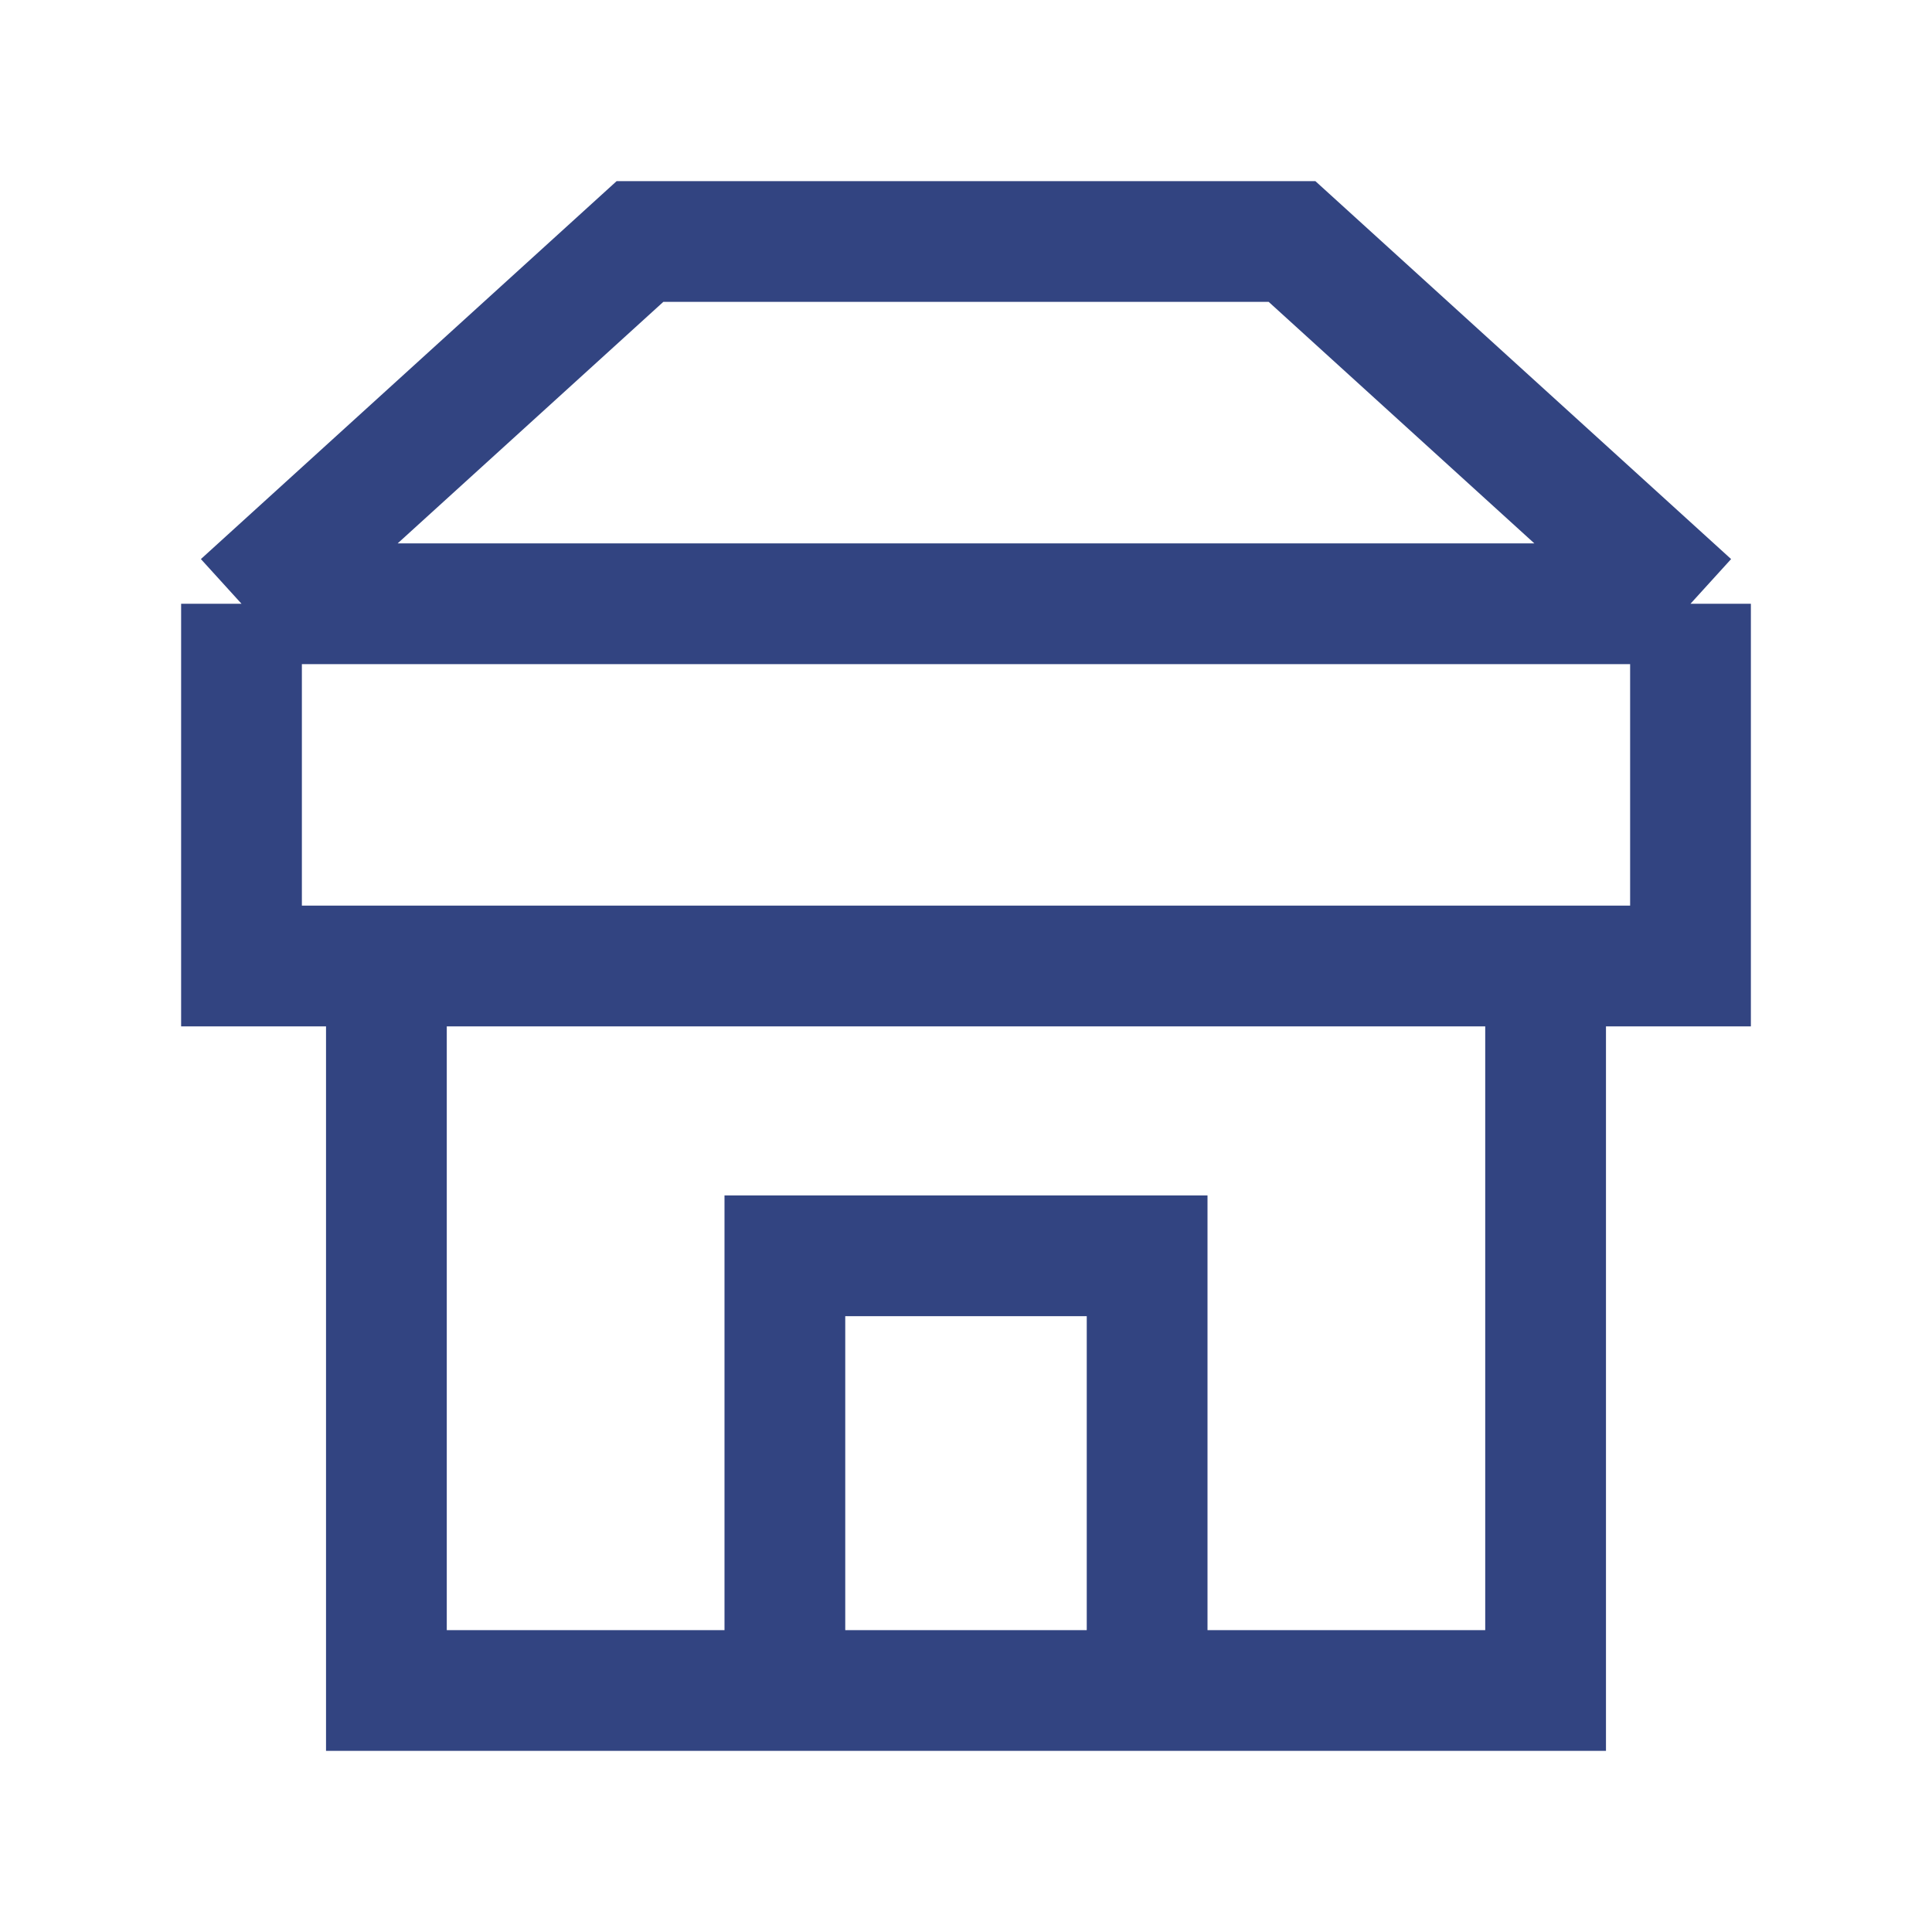
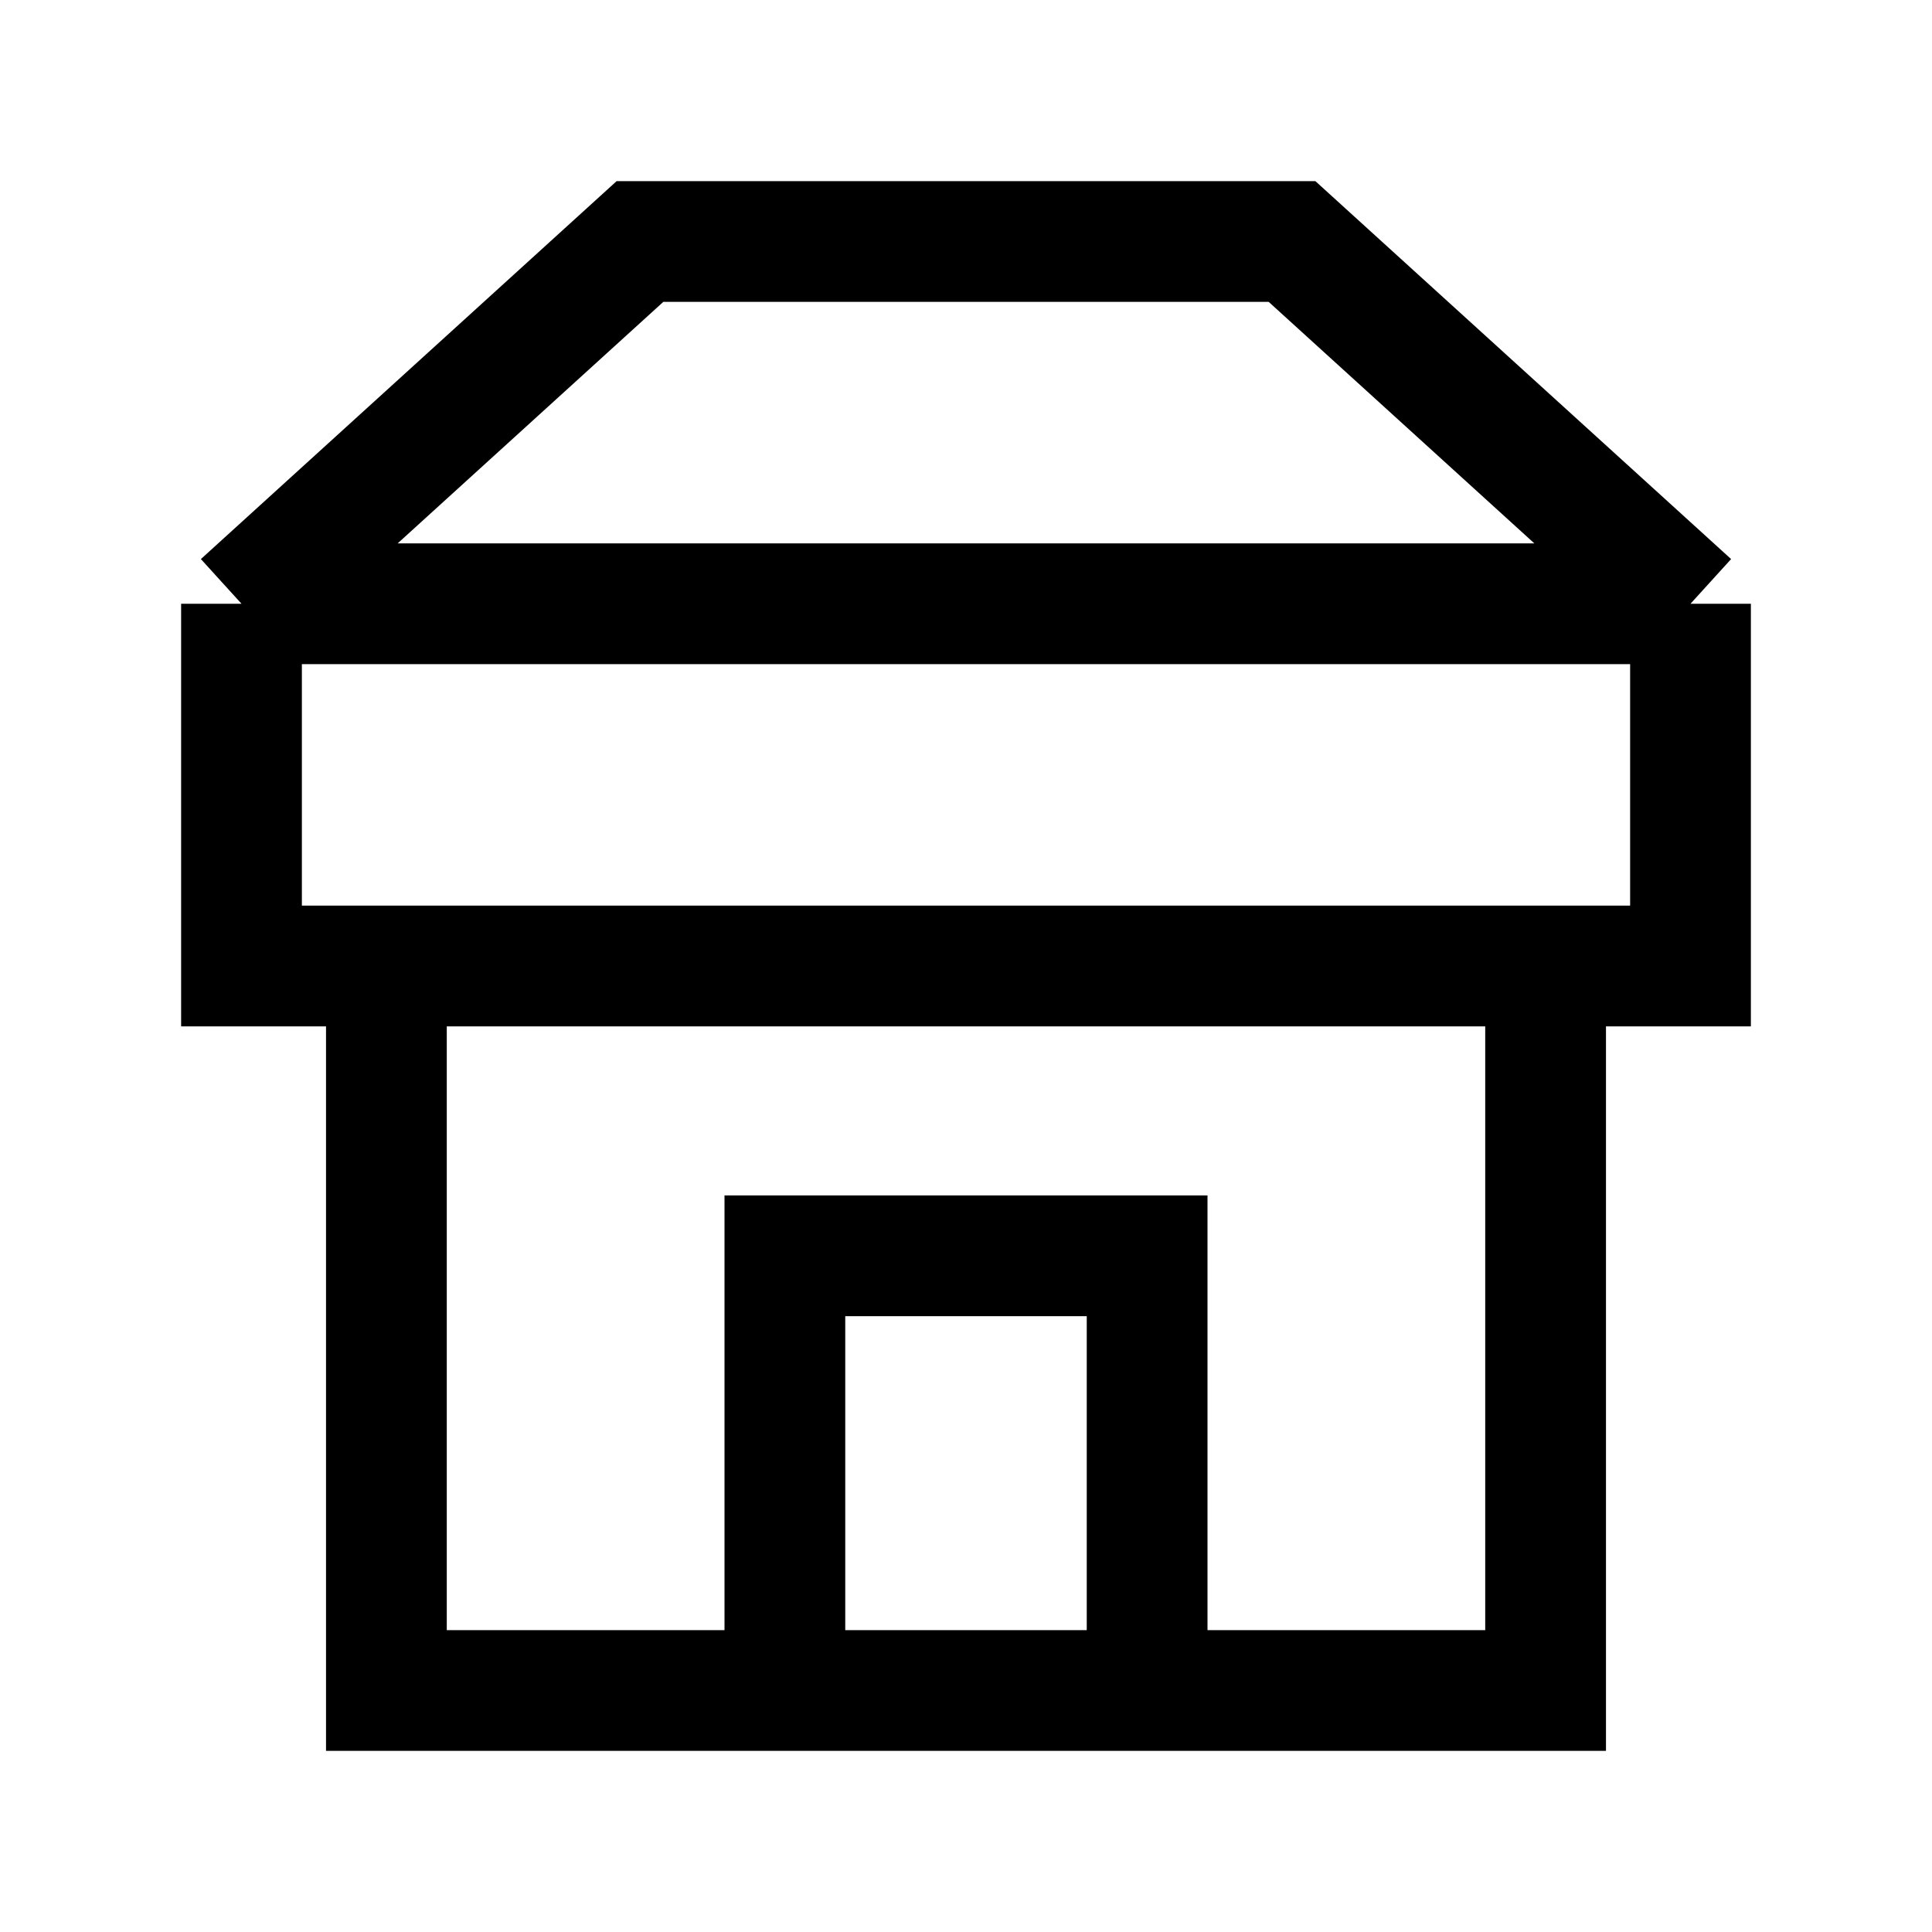
- <svg xmlns="http://www.w3.org/2000/svg" viewBox="0 0 32 32" fill="none">
-   <path d="M28 10L21.4 4H10.6L4 10M28 10H4M28 10V16H25.6M4 10V16H6.4M6.4 16V28H13M6.4 16H25.6M25.6 16V28H19M13 28V20.8H19V28M13 28H19" stroke="#324481" stroke-width="2" />
+ <svg xmlns="http://www.w3.org/2000/svg" viewBox="0 0 32 32">
+   <g fill="none">
+     <path d="M28 10L21.4 4H10.6L4 10M28 10H4M28 10V16H25.6M4 10V16H6.4M6.4 16V28H13M6.4 16H25.6M25.6 16V28H19M13 28V20.8H19V28M13 28H19" stroke="currentColor" stroke-width="2" />
+   </g>
</svg>
